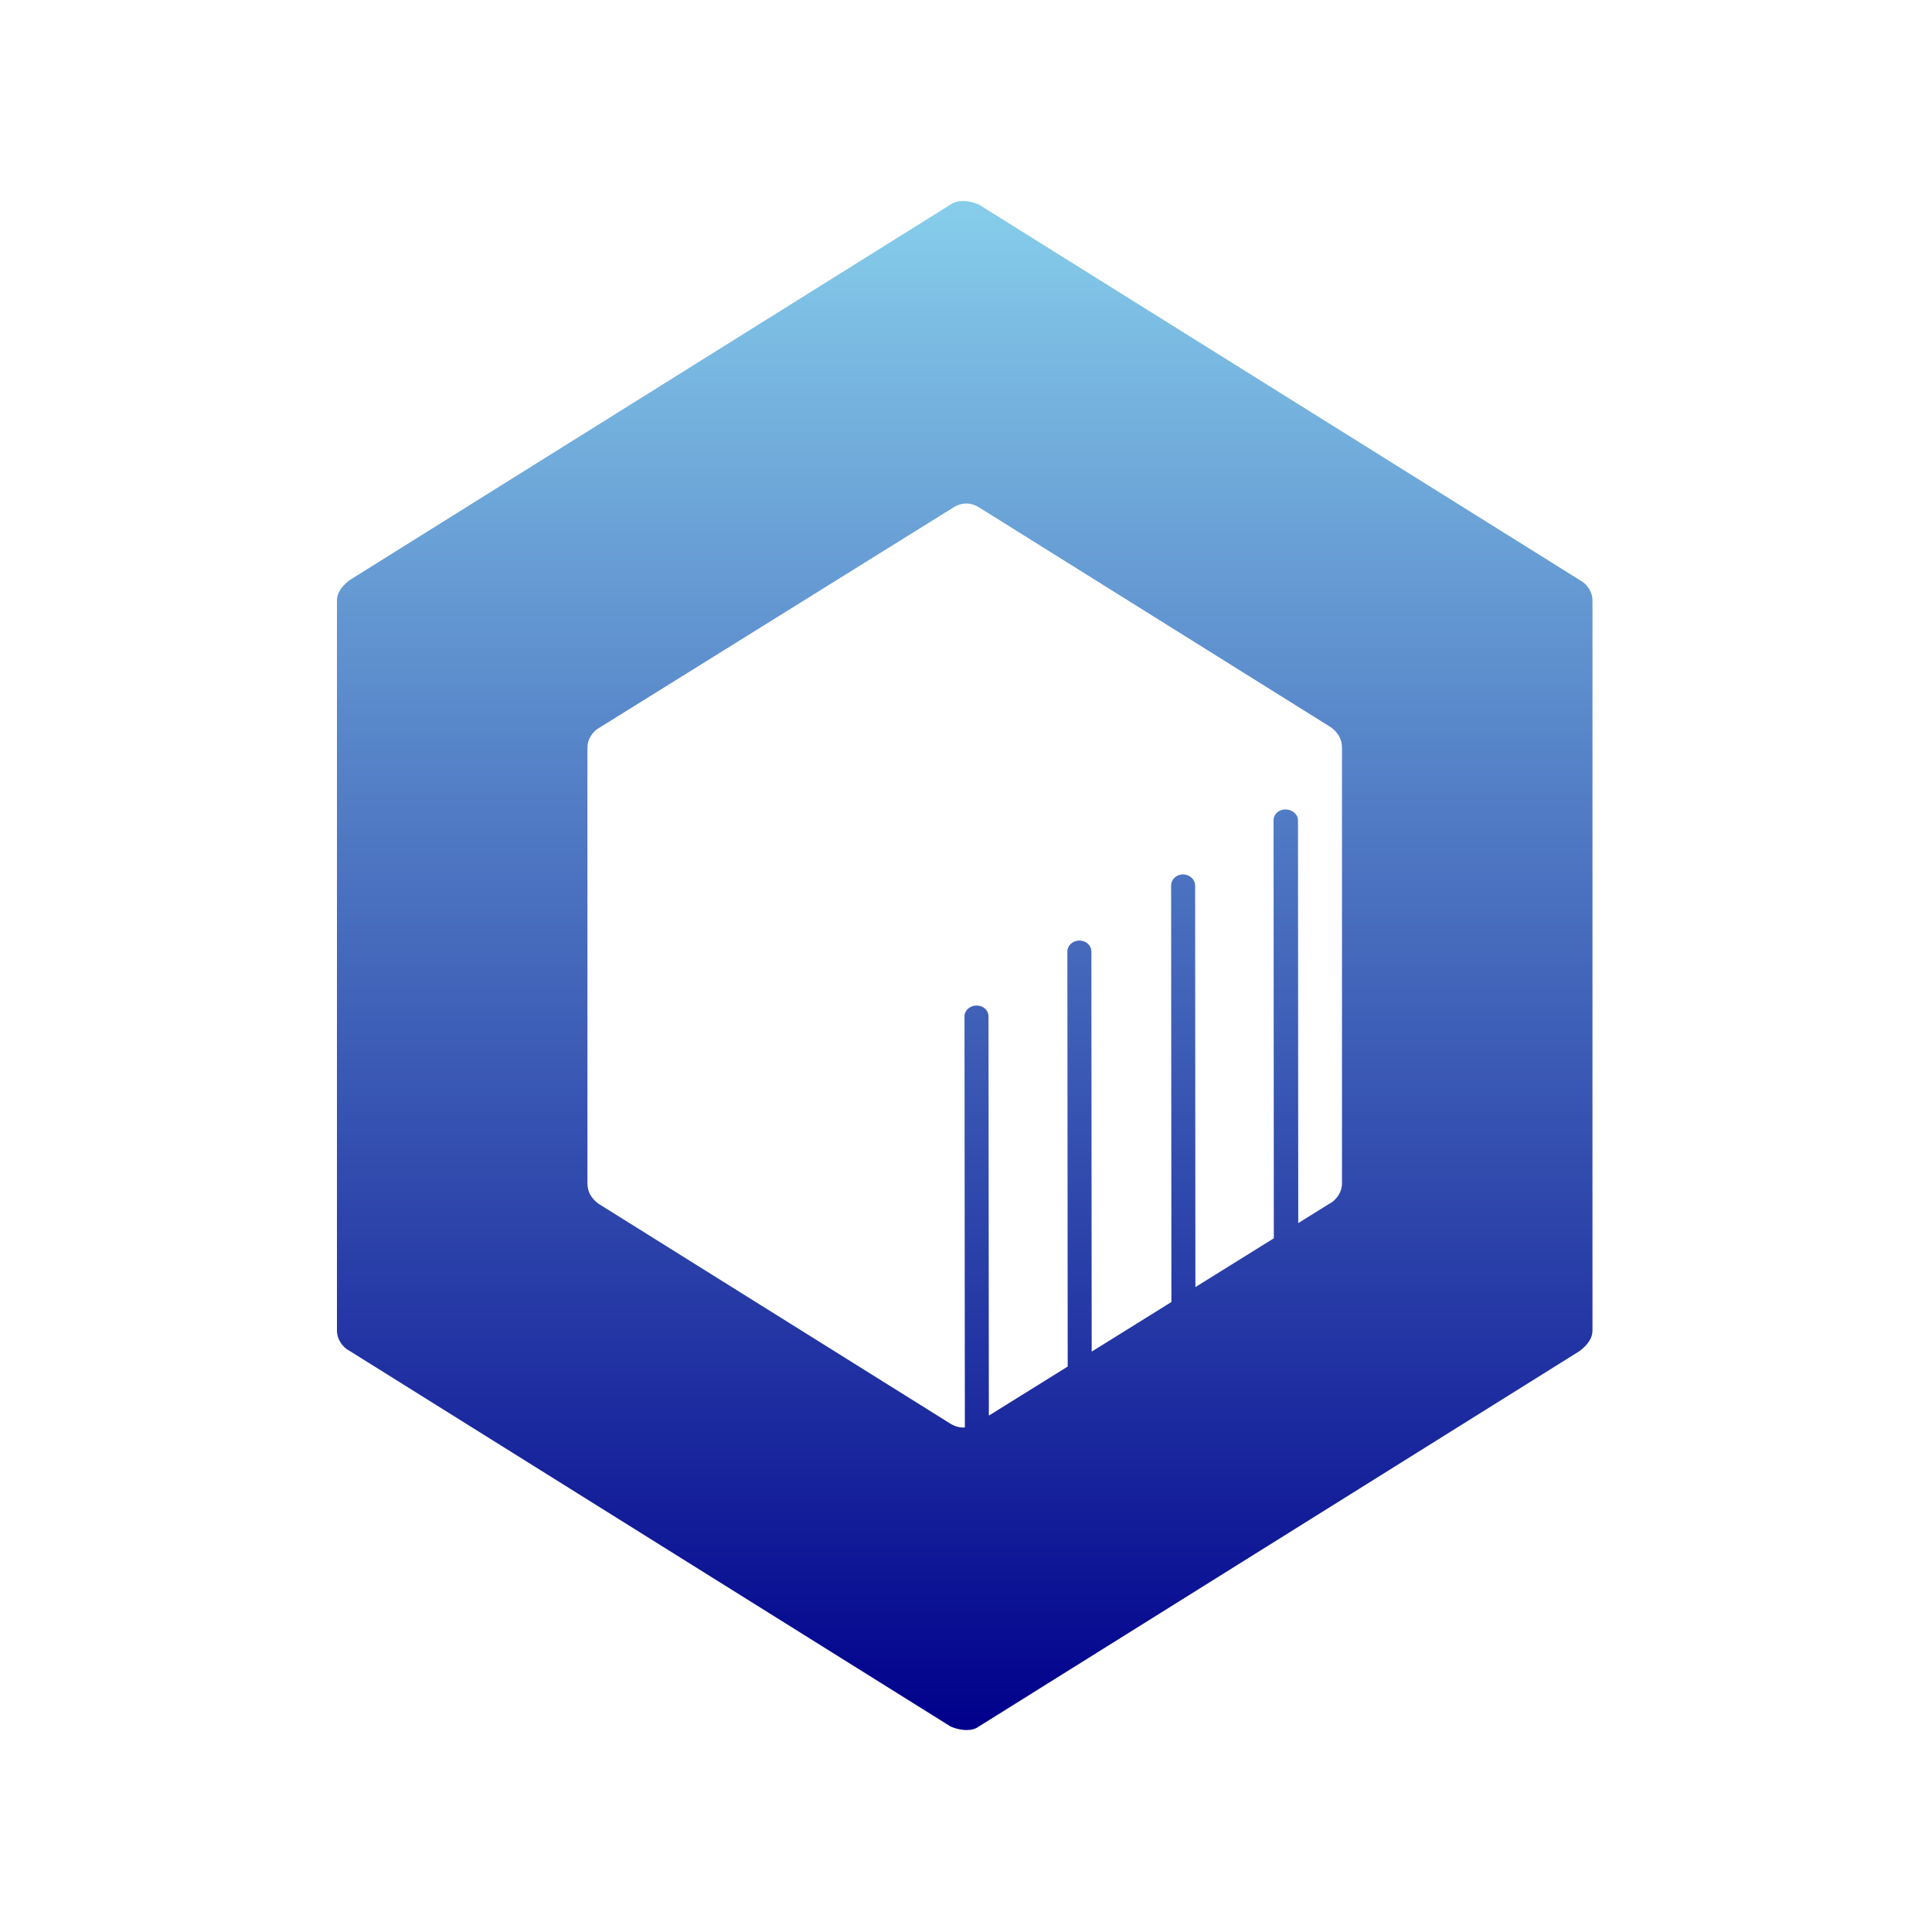
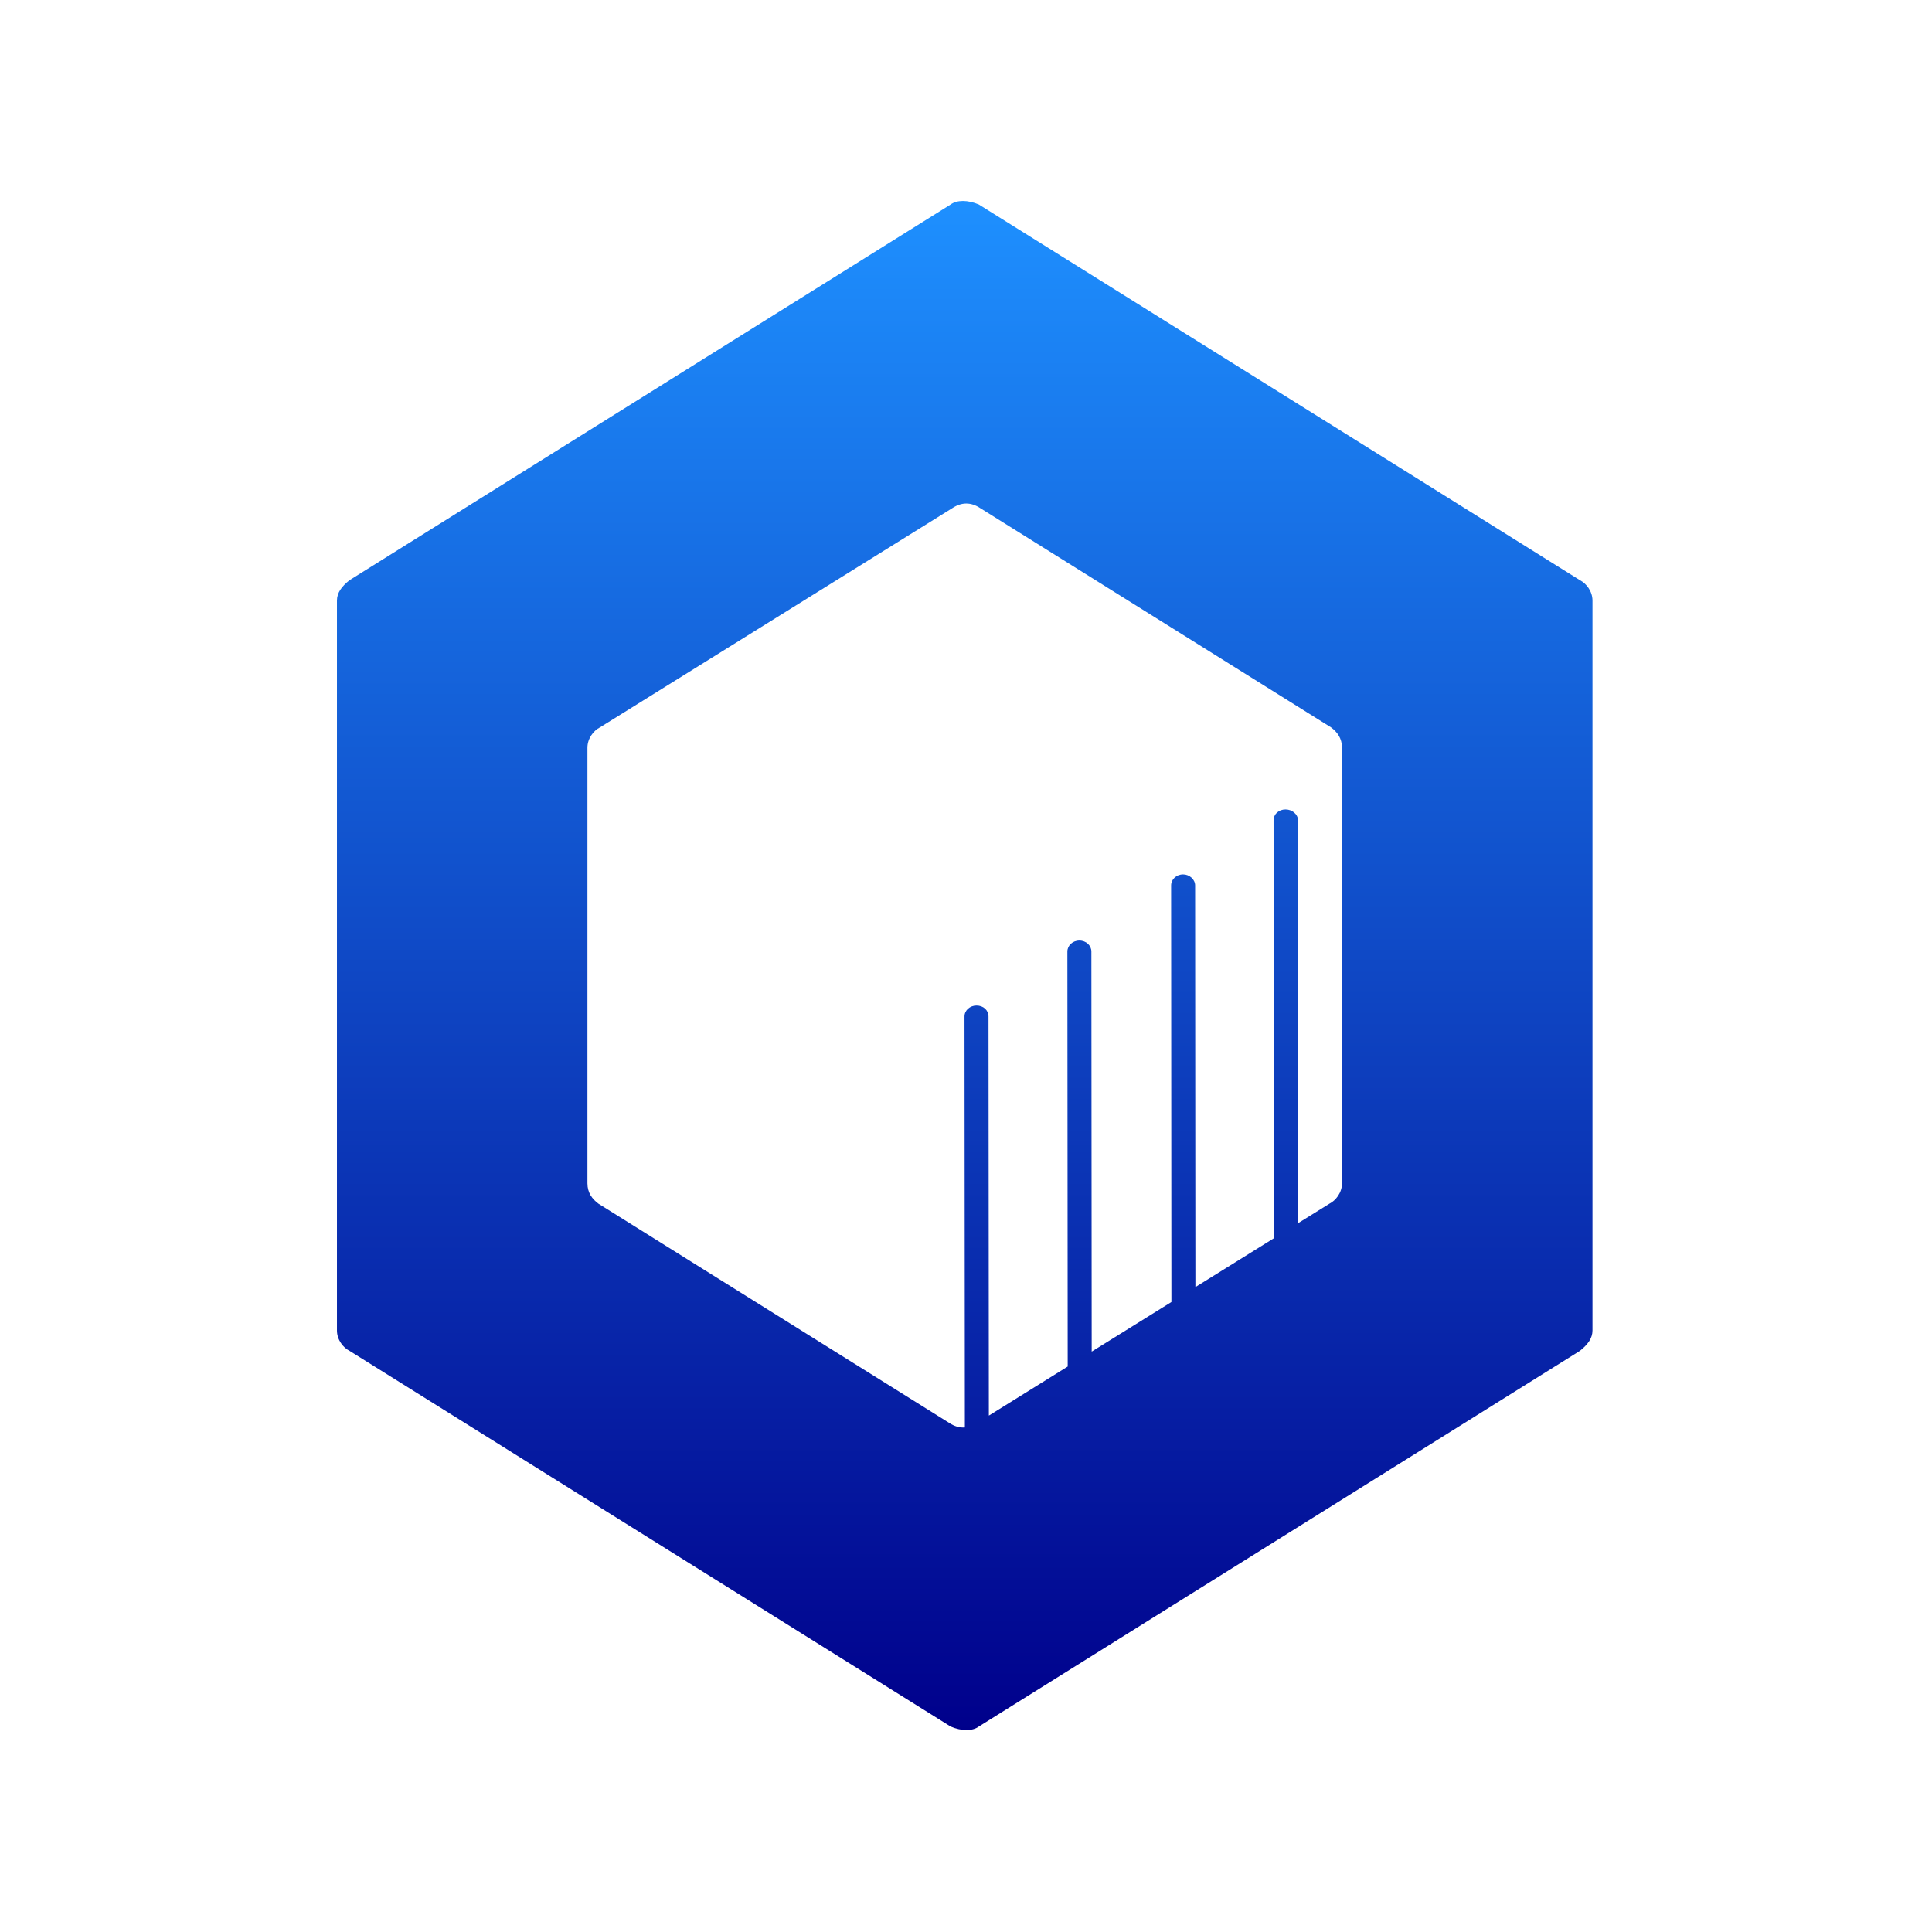
<svg xmlns="http://www.w3.org/2000/svg" version="1.1" width="2048.00" height="2048.00" viewBox="0 0 2048.0 2048.0">
  <g id="document" transform="matrix(1,0,0,1,1024.0,1024.0)">
    <linearGradient id="gr" x1="0" x2="0" y1="0" y2="1">
-       <stop offset="0%" stop-color="skyblue" />
+       <stop offset="0%" stop-color="dodgerblue" />
      <stop offset="100%" stop-color="darkblue" />
    </linearGradient>
    <path d="M352.198,272.526 L351.931,-154.345 C351.931,-160.984 345.57,-165.963 338.754,-165.963 C331.483,-165.963 326.03,-160.984 326.03,-154.345 L326.307,288.636 L243.169,340.366 L242.876,-85.471 C242.876,-91.694 236.968,-97.088 230.152,-97.088 C222.882,-97.088 217.429,-91.694 217.429,-85.471 L217.734,356.192 L133.238,408.767 L132.911,-15.351 C132.911,-21.575 127.459,-26.969 120.188,-26.969 C112.918,-26.969 107.465,-21.575 107.465,-15.351 L107.804,424.593 L24.225,476.598 L23.856,53.523 C23.856,46.884 18.403,41.906 11.133,41.906 C4.317,41.906 -1.591,46.884 -1.591,53.523 C-1.591,53.523 -1.339,341.717 -1.21,489.164 C-6.793,489.616 -12.376,487.981 -17.958,484.259 L-389.683,251.931 C-396.321,246.952 -401.3,240.314 -401.3,230.357 L-401.3,147.207 L-401.3,-231.38 C-401.3,-241.337 -394.662,-249.634 -388.024,-252.953 L-14.639,-485.281 C-4.682,-491.919 5.275,-491.919 15.232,-485.281 L386.957,-252.953 C393.595,-247.975 398.573,-241.337 398.573,-231.38 L398.573,147.207 L398.573,230.357 C398.573,240.314 391.935,248.612 385.297,251.931 L352.198,272.526 L352.198,272.526 Z M-666.818,-148.229 L-666.818,81.003 L-666.818,346.521 L-666.818,386.349 C-666.818,396.306 -660.18,404.603 -653.542,407.922 L-16.299,806.199 C-4.682,811.178 6.934,811.178 13.572,806.199 L650.815,407.922 C659.113,401.284 664.091,394.647 664.091,386.349 L664.091,346.521 L664.091,81.003 L664.091,-148.229 L664.091,-347.544 L664.091,-387.372 C664.091,-397.328 657.453,-405.626 650.815,-408.945 L13.572,-807.222 C1.956,-812.2 -9.661,-812.2 -16.299,-807.222 L-653.542,-408.945 C-661.839,-402.307 -666.818,-395.669 -666.818,-387.372 L-666.818,-347.544 L-666.818,-148.229 Z " fill="url(#gr)" fill-opacity="1.00" />
  </g>
</svg>
